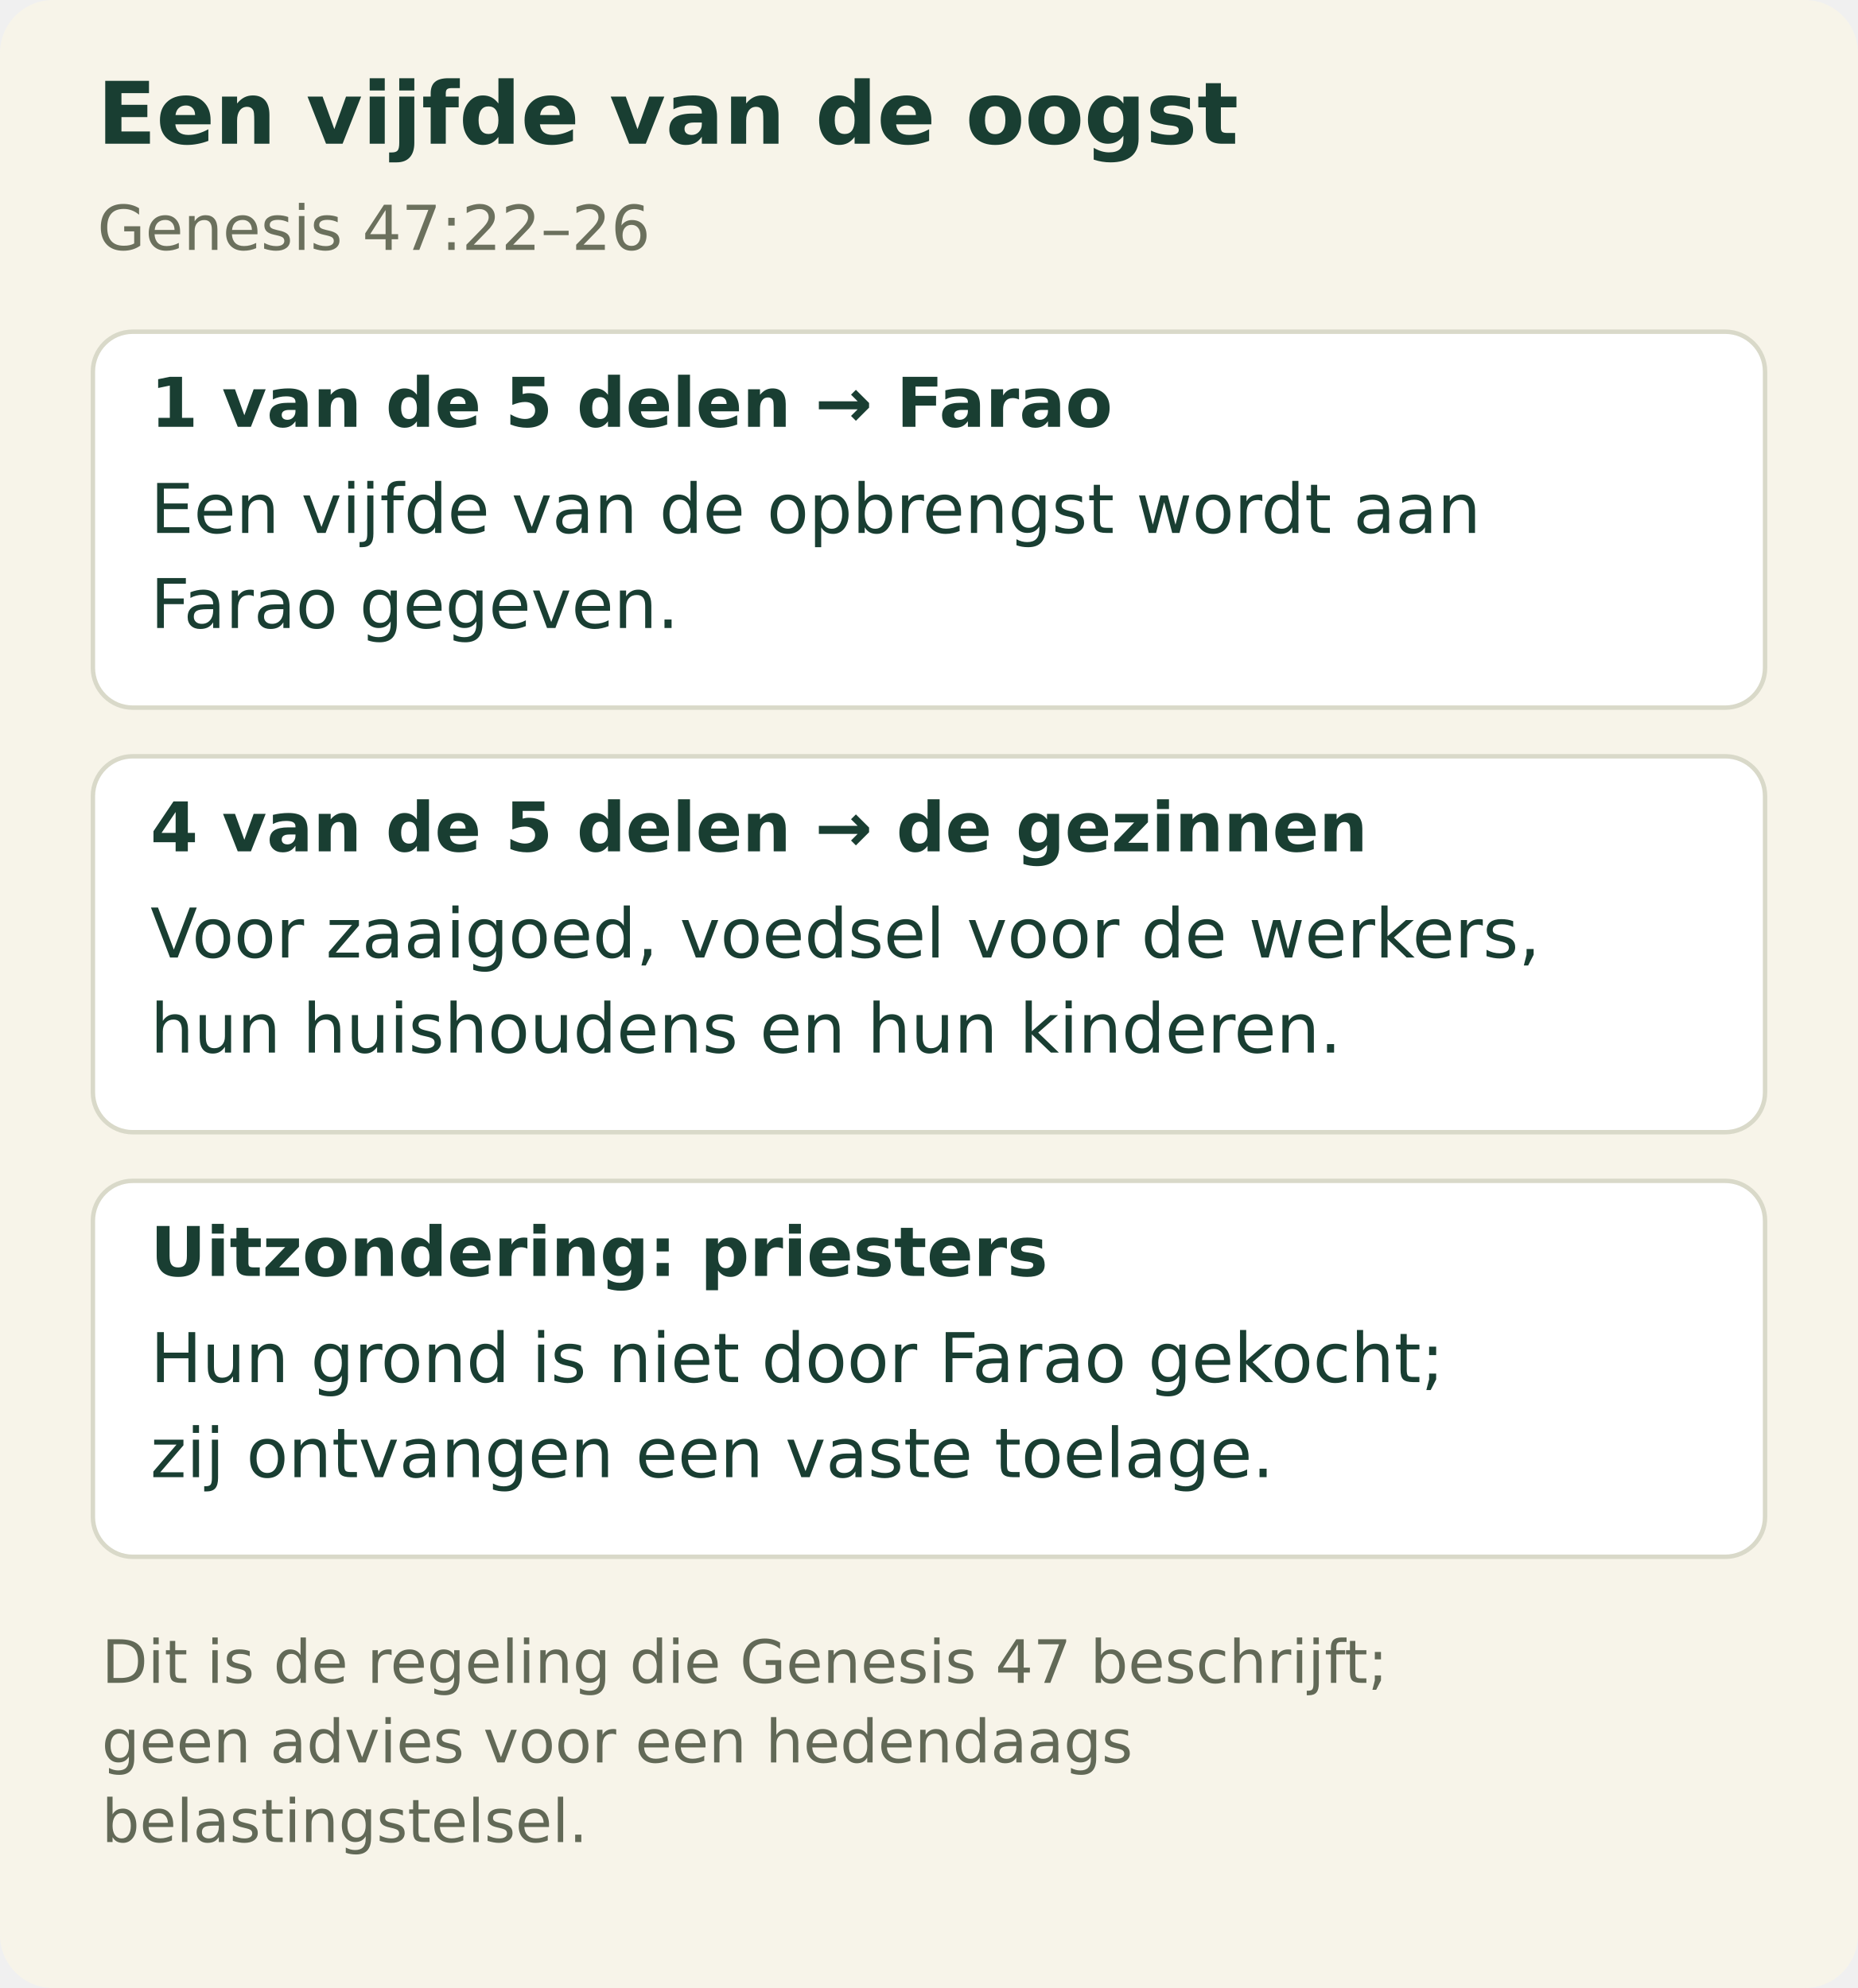
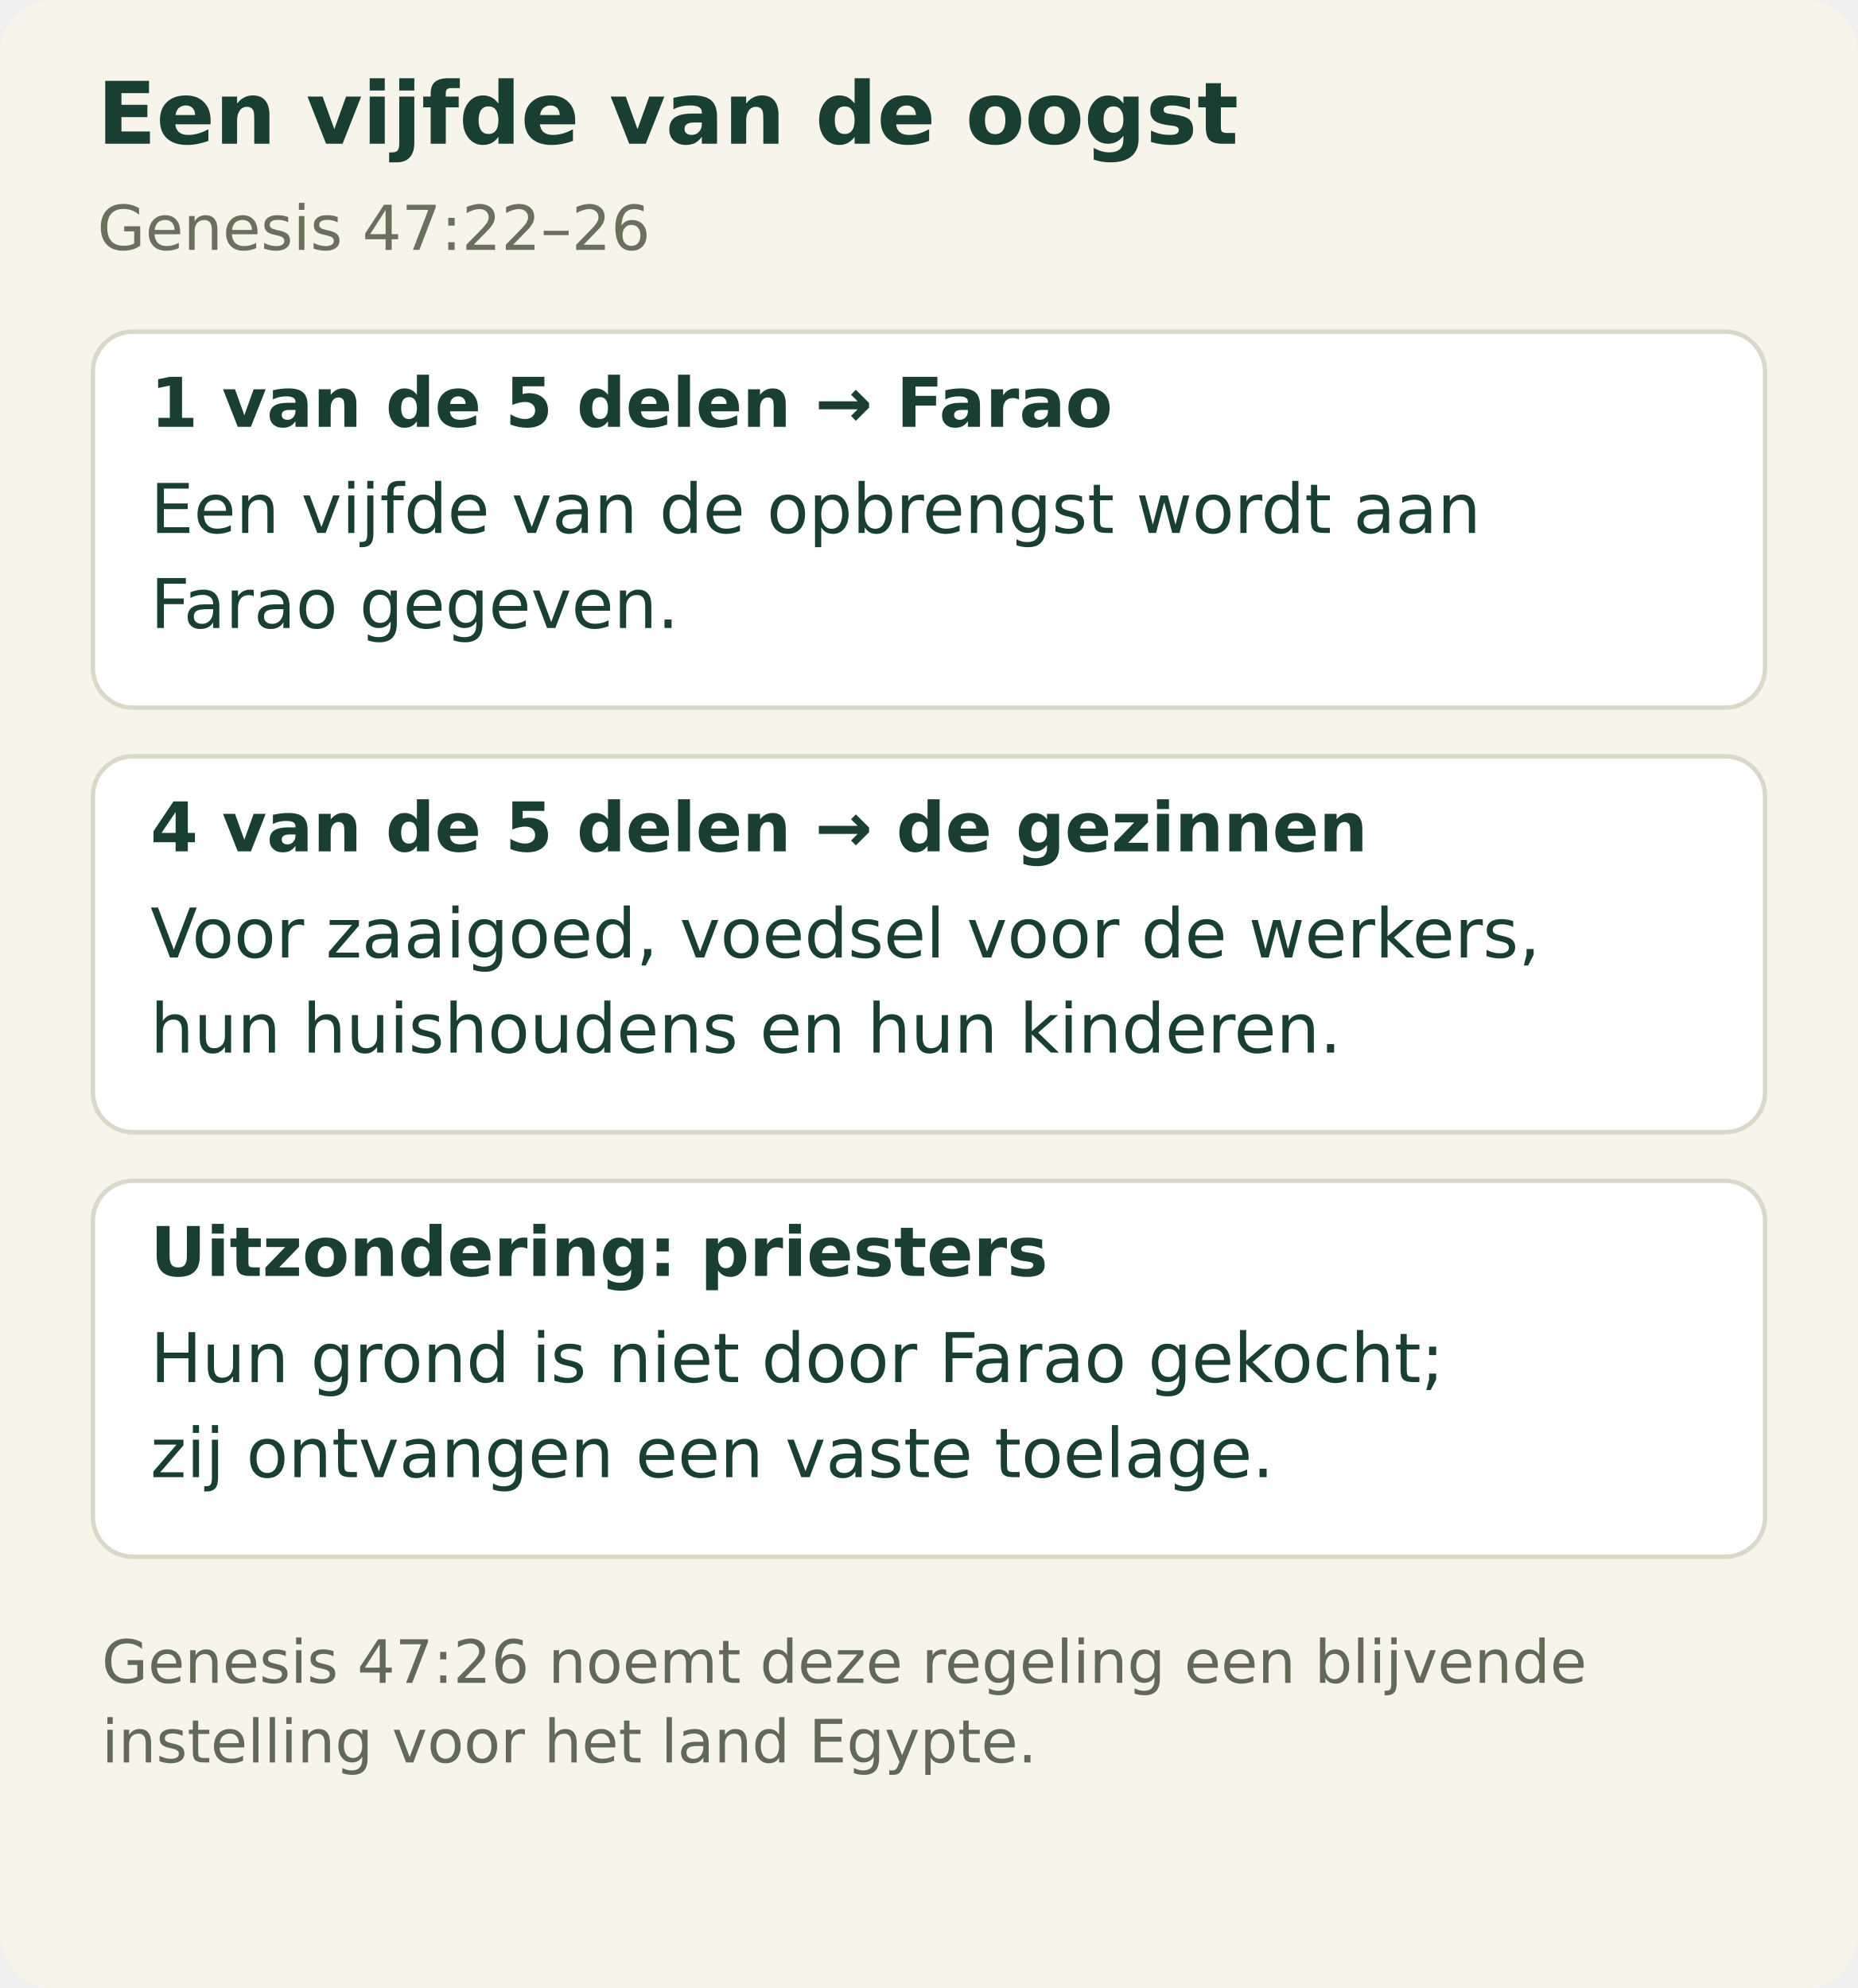
<svg xmlns="http://www.w3.org/2000/svg" width="840" height="899" viewBox="0 0 840 899" role="img" aria-labelledby="title desc">
  <style>text{font-family:DejaVu Sans,Arial,sans-serif;fill:#193e32}.title{font-size:39px;font-weight:700}.ref{font-size:28px;fill:#6b705d}.label{font-size:31px;font-weight:700}.body{font-size:31px}.note{font-size:27px;fill:#626957}</style>
  <rect width="840" height="899" rx="24" fill="#f7f4e9" />
  <text x="44" y="65" class="title">Een vijfde van de oogst</text>
  <text x="44" y="113" class="ref">Genesis 47:22–26</text>
  <rect x="42" y="150" width="756" height="170" rx="18" fill="#fff" stroke="#d9d9c9" stroke-width="2" />
  <text x="68" y="193" class="label">1 van de 5 delen → Farao</text>
  <text x="68" y="241" class="body">Een vijfde van de opbrengst wordt aan</text>
  <text x="68" y="284" class="body">Farao gegeven.</text>
  <rect x="42" y="342" width="756" height="170" rx="18" fill="#fff" stroke="#d9d9c9" stroke-width="2" />
  <text x="68" y="385" class="label">4 van de 5 delen → de gezinnen</text>
  <text x="68" y="433" class="body">Voor zaaigoed, voedsel voor de werkers,</text>
  <text x="68" y="476" class="body">hun huishoudens en hun kinderen.</text>
  <rect x="42" y="534" width="756" height="170" rx="18" fill="#fff" stroke="#d9d9c9" stroke-width="2" />
  <text x="68" y="577" class="label">Uitzondering: priesters</text>
  <text x="68" y="625" class="body">Hun grond is niet door Farao gekocht;</text>
  <text x="68" y="668" class="body">zij ontvangen een vaste toelage.</text>
-   <text x="46" y="761" class="note">Dit is de regeling die Genesis 47 beschrijft;</text>
-   <text x="46" y="797" class="note">geen advies voor een hedendaags</text>
-   <text x="46" y="833" class="note">belastingstelsel.</text>
+   <text x="46" y="761" class="note">Genesis 47:26 noemt deze regeling een blijvende</text>
+   <text x="46" y="797" class="note">instelling voor het land Egypte.</text>
+   <text x="46" y="833" class="note" />
</svg>
